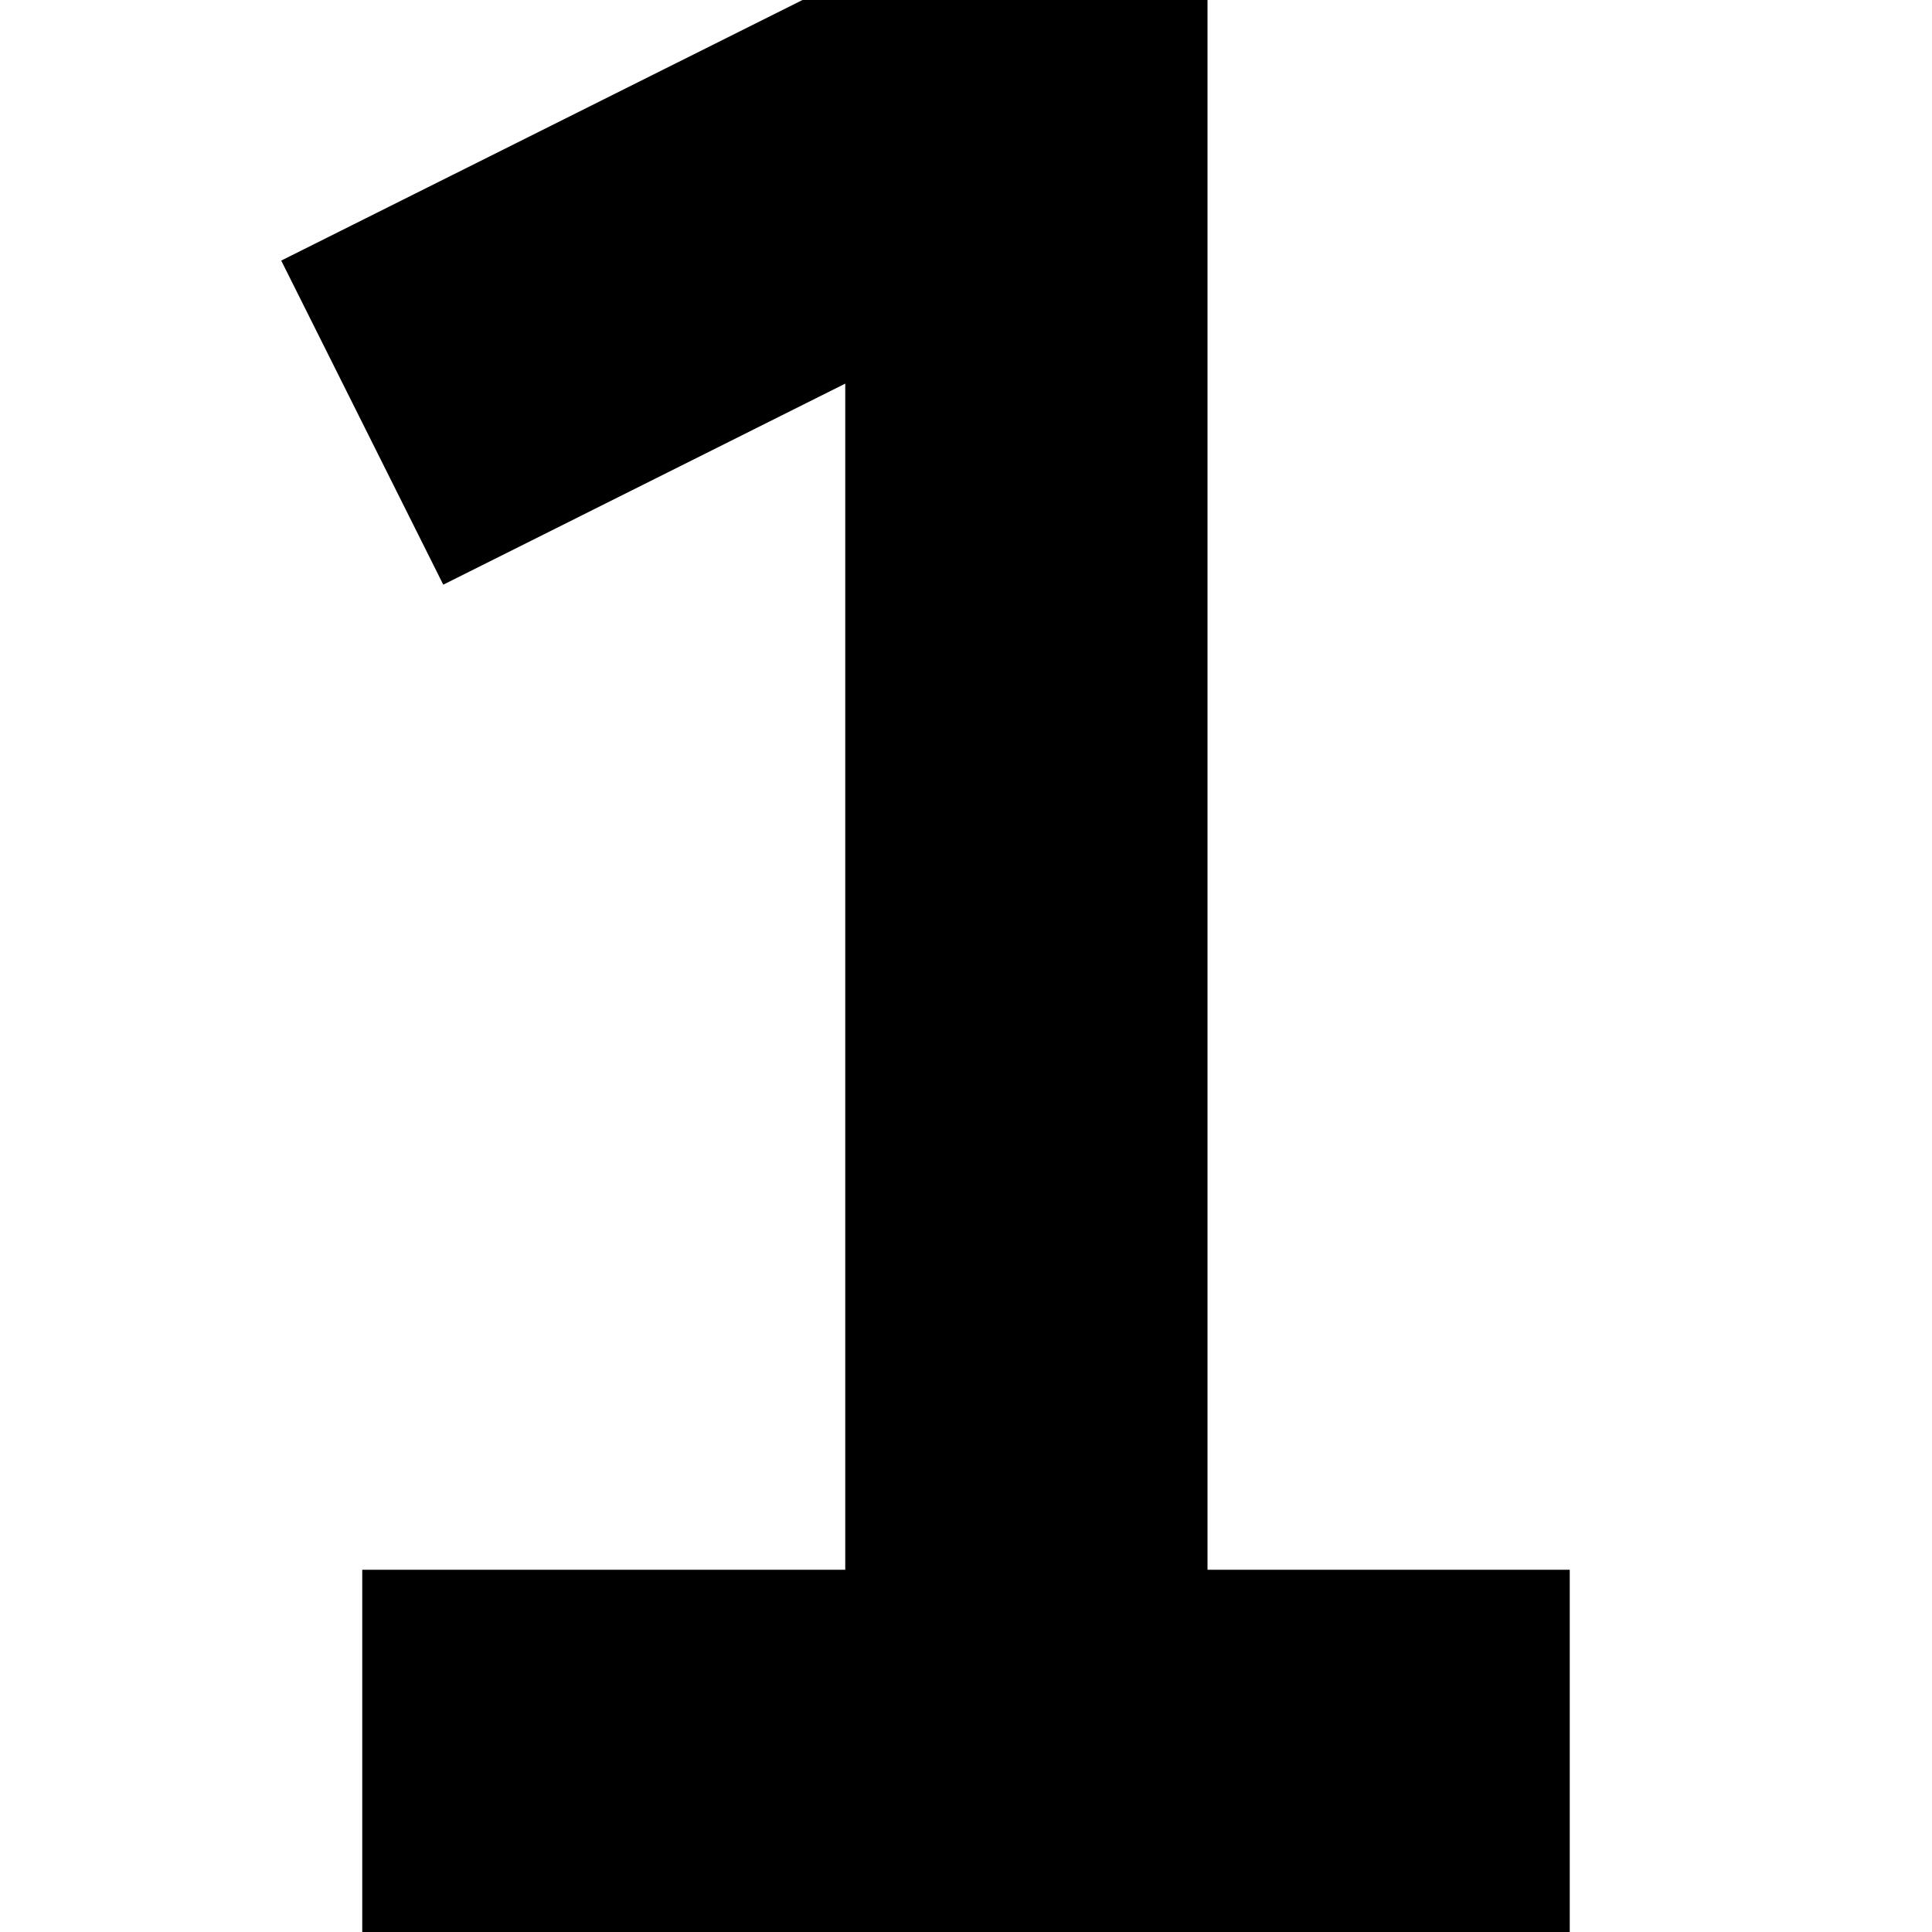
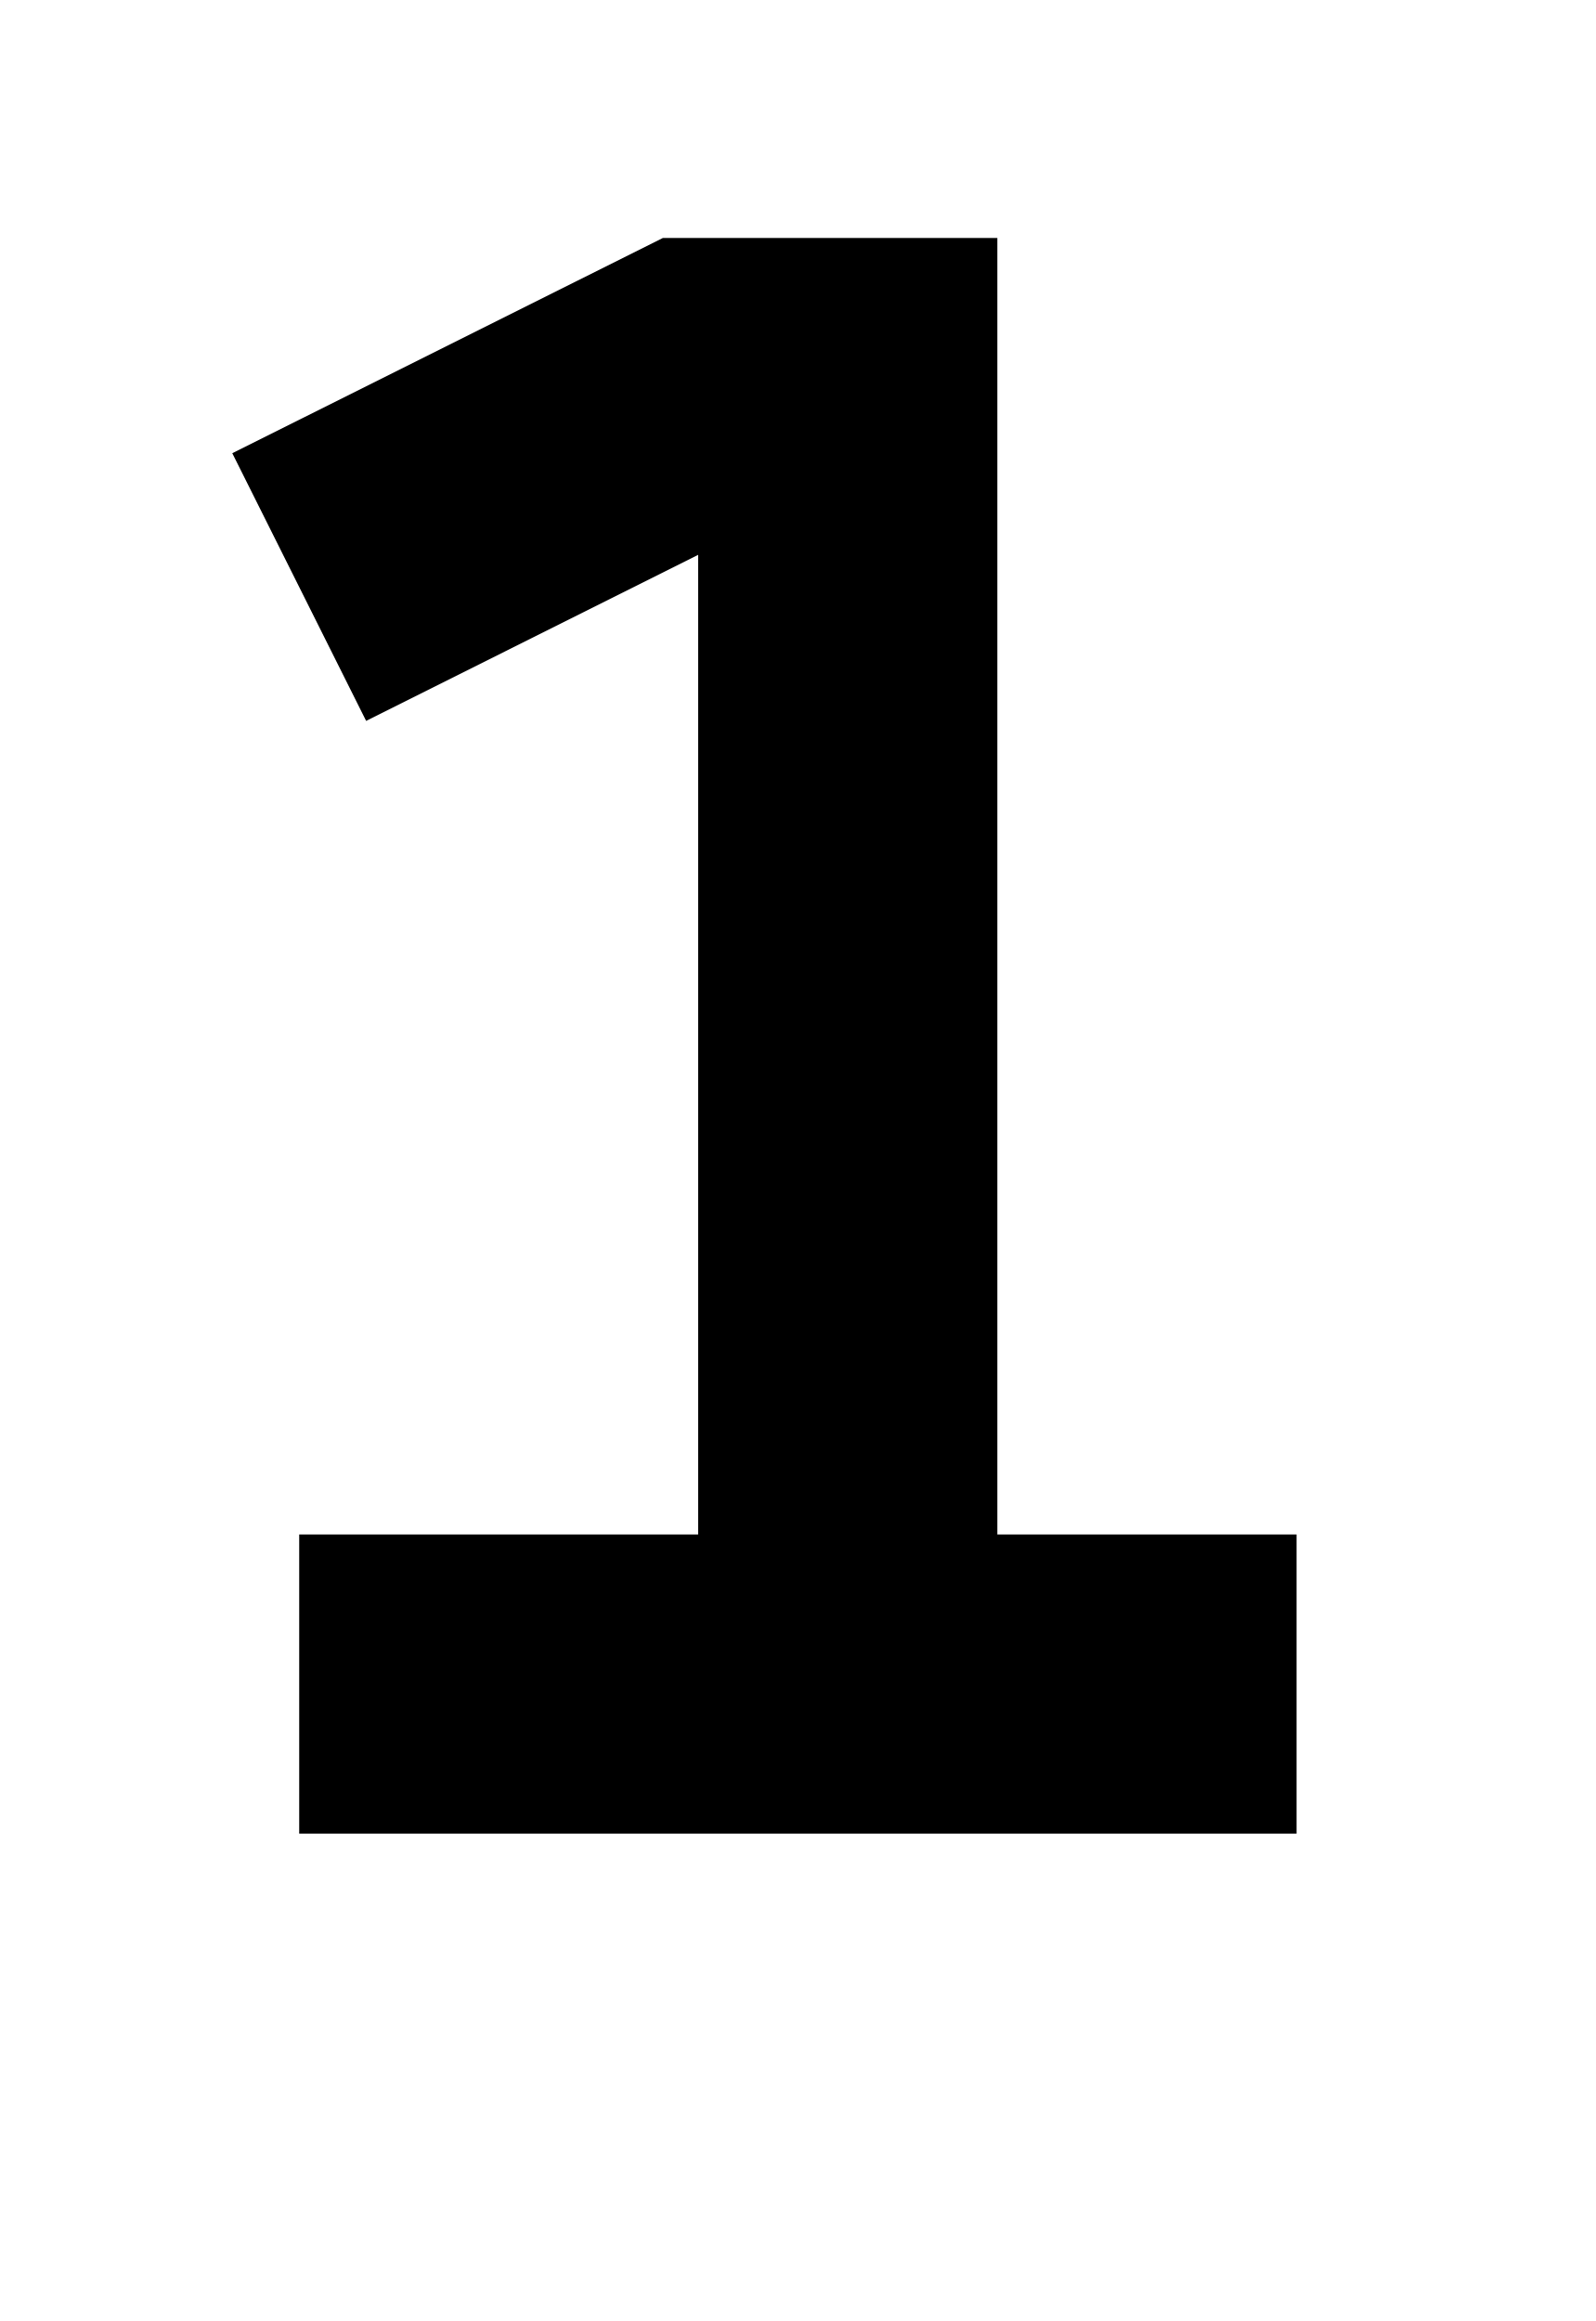
- <svg xmlns="http://www.w3.org/2000/svg" width="800px" height="800px" viewBox="0 0 16 16" fill="none">
+ <svg xmlns="http://www.w3.org/2000/svg" width="11px" height="16px" viewBox="0 2.5 16 13.5" fill="none">
  <path d="M6.646 0L2.329 2.158L3.671 4.842L7 3.177V13H3V16H13V13H10V0H6.646Z" fill="#000000" />
</svg>
